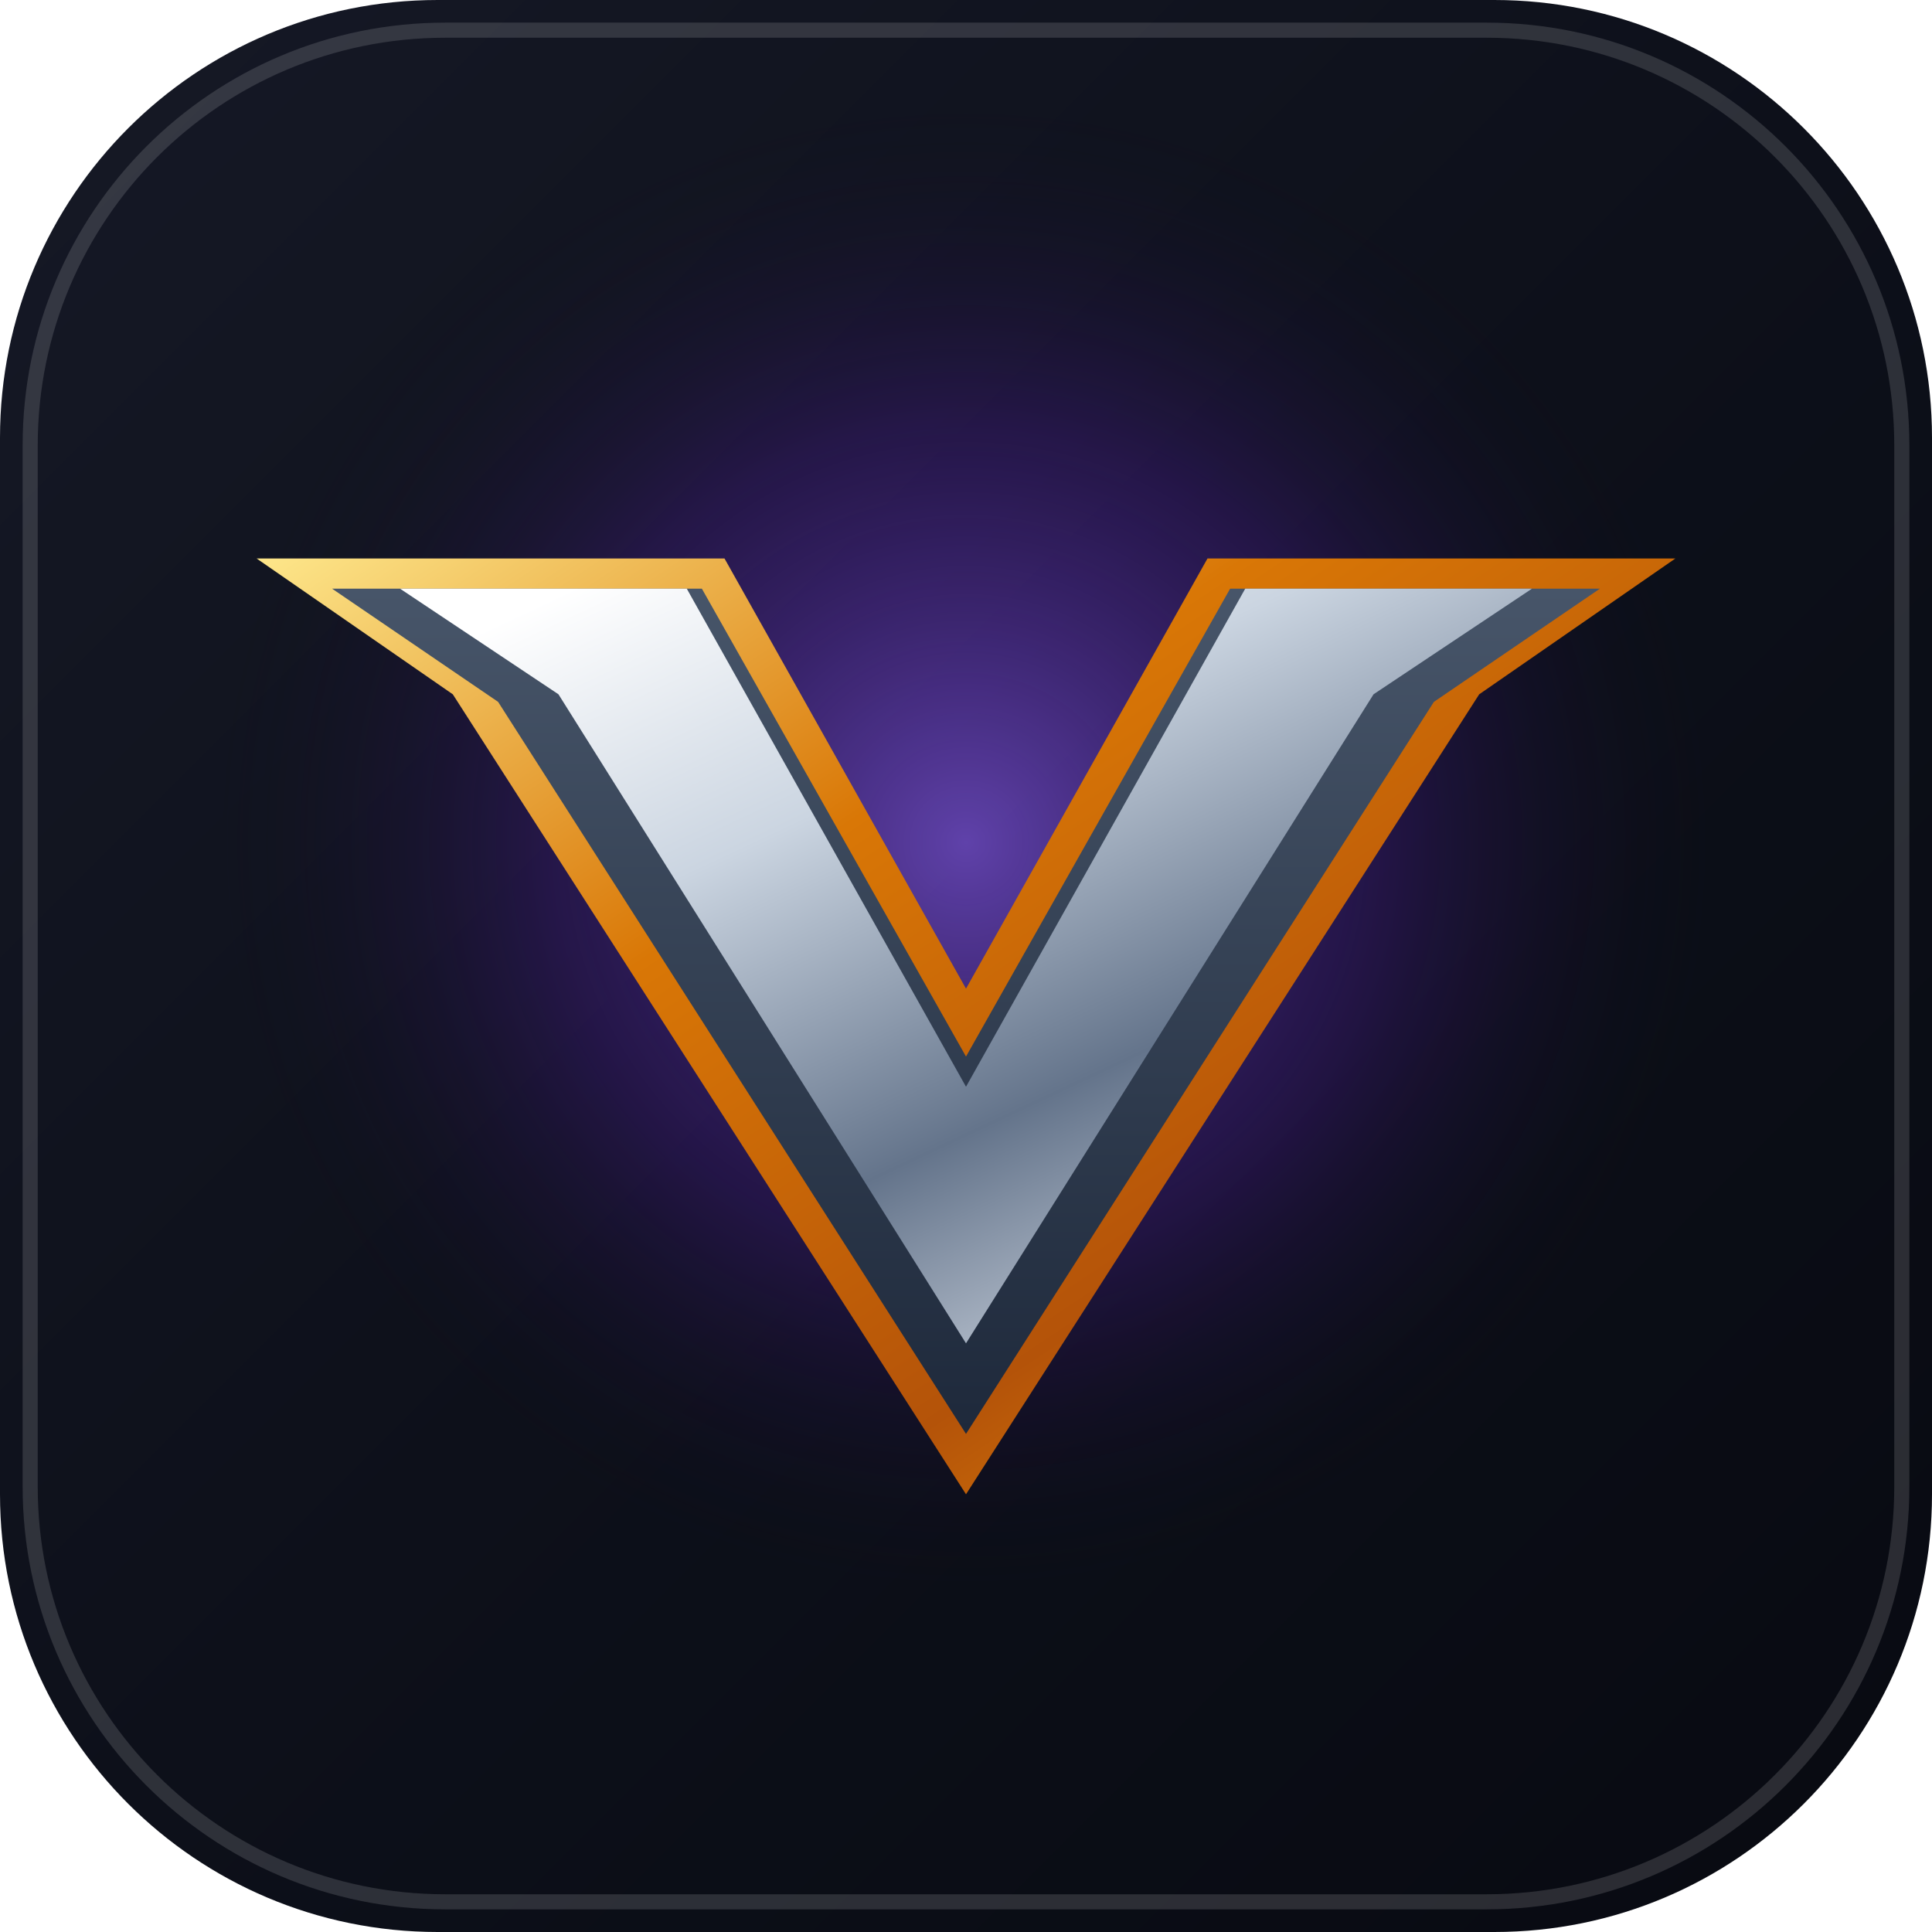
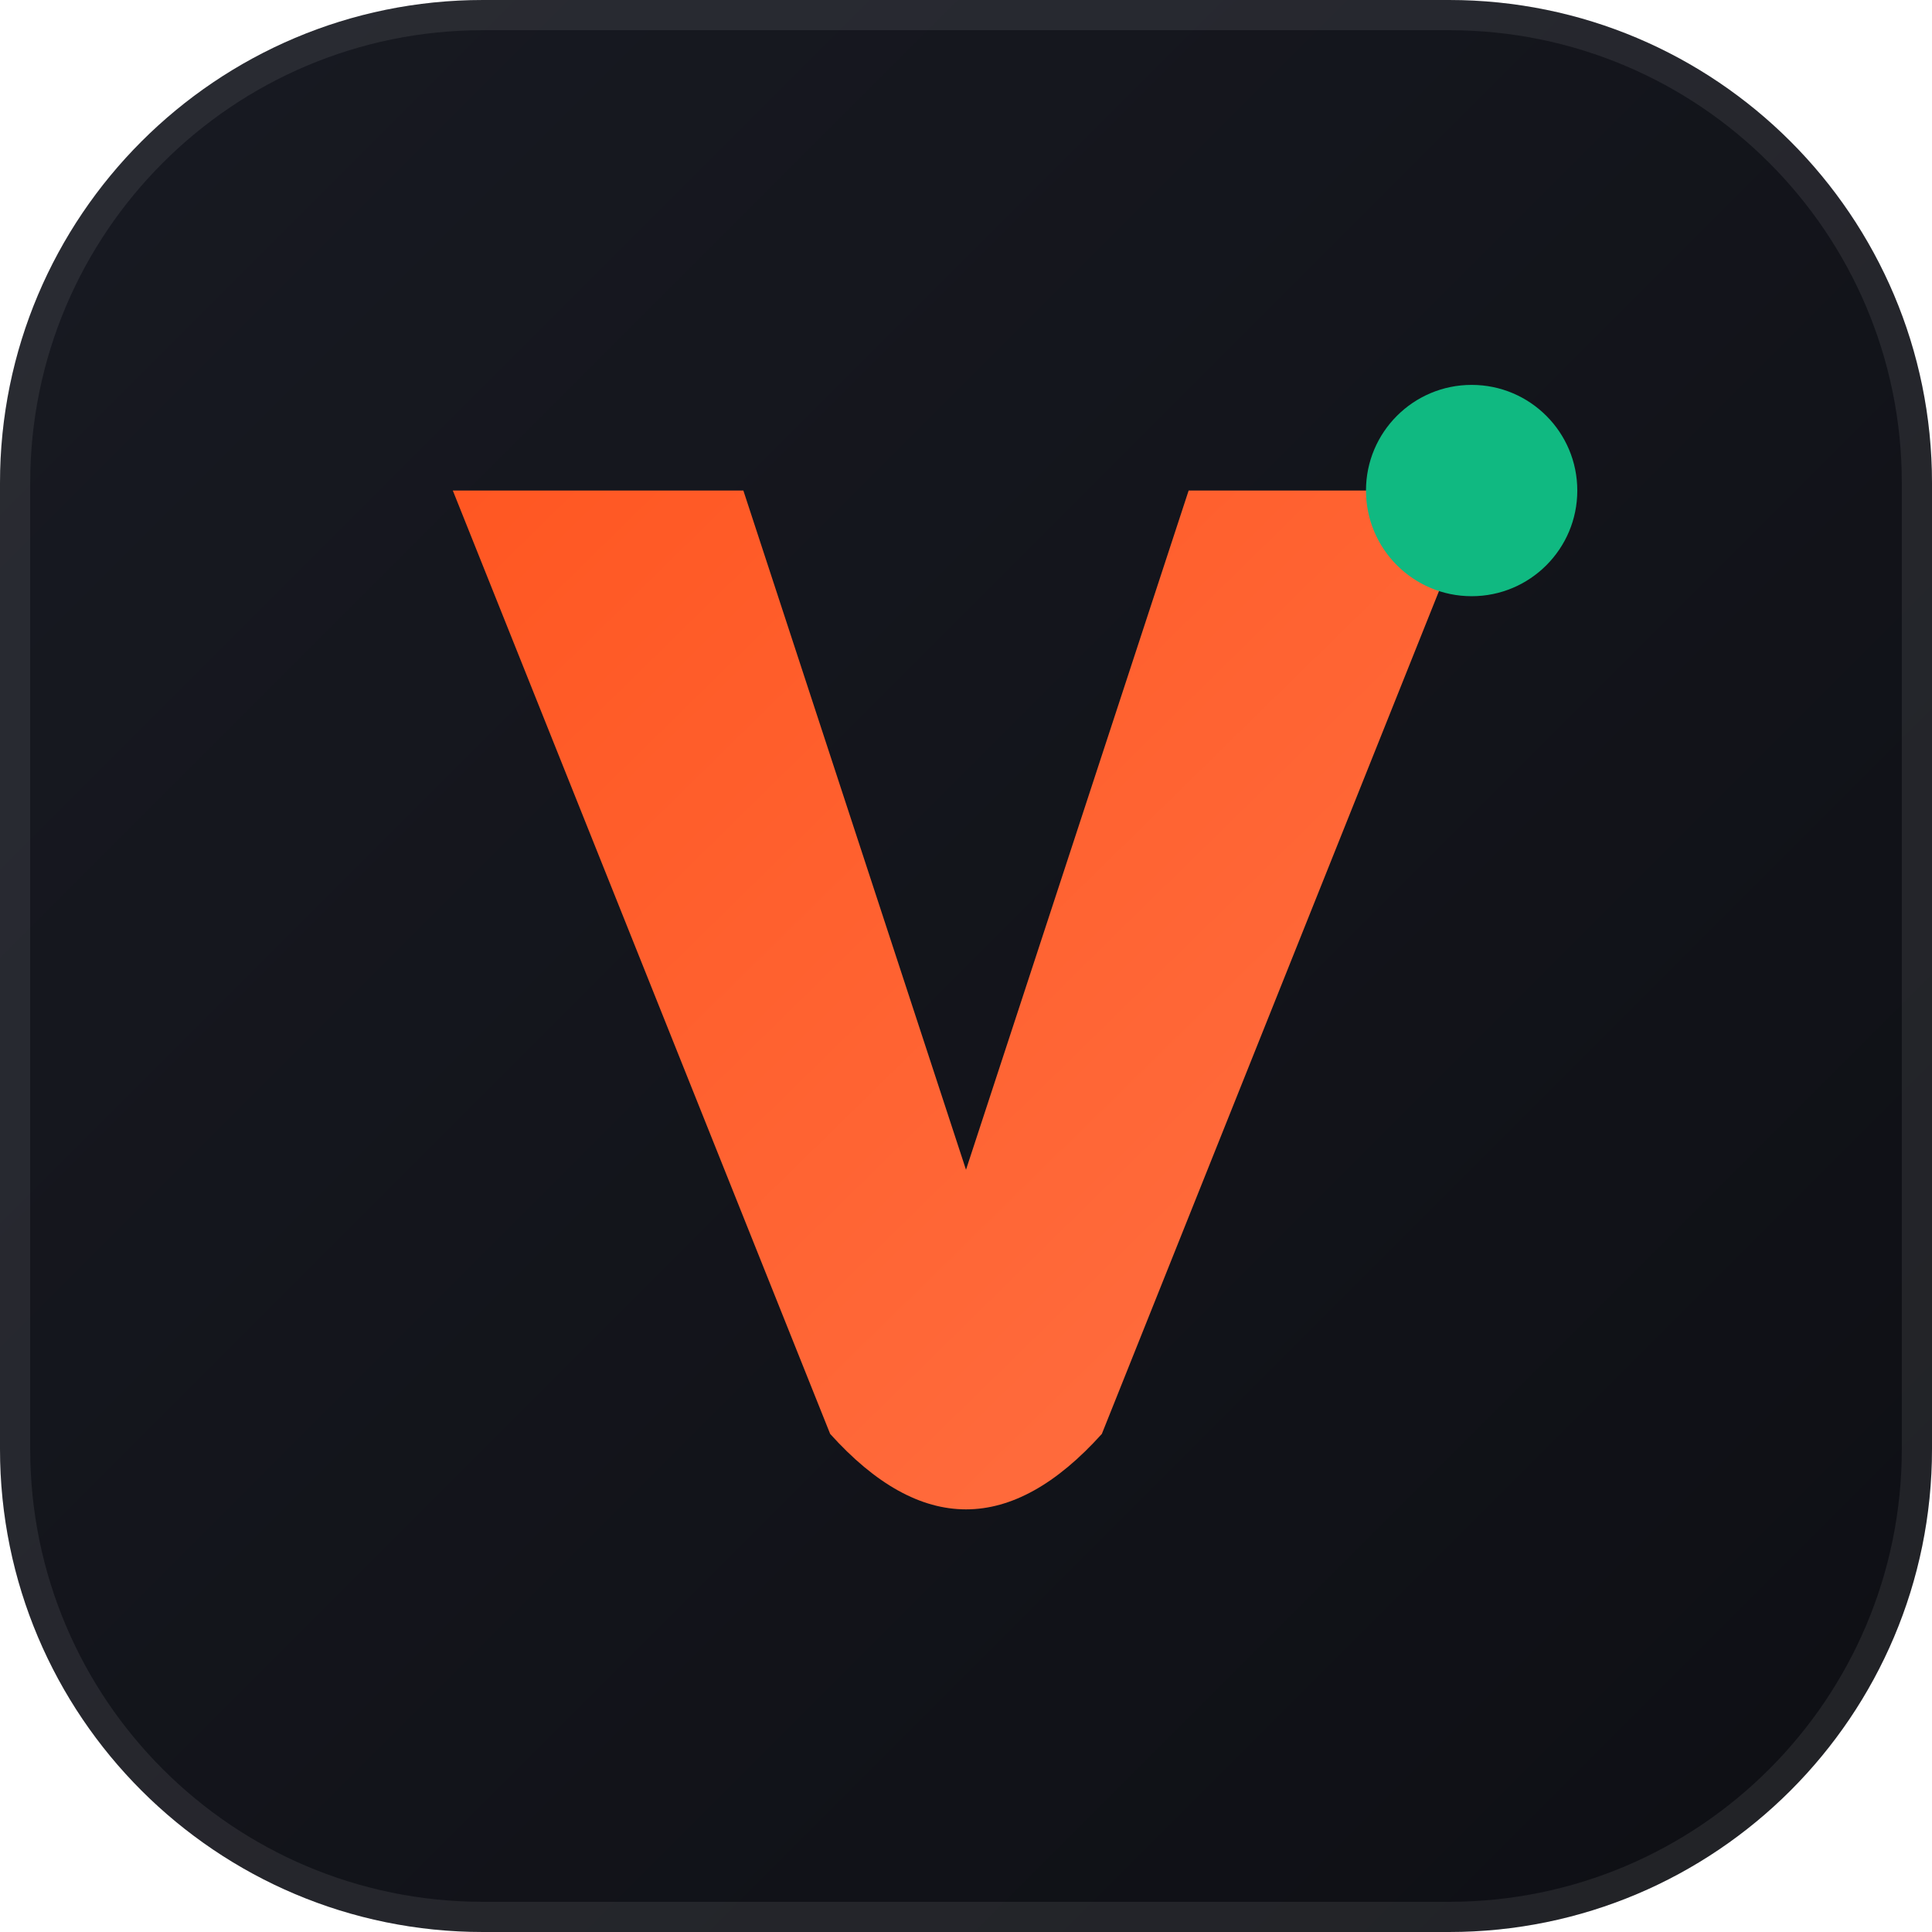
<svg xmlns="http://www.w3.org/2000/svg" viewBox="0 0 512 512">
  <defs>
-     <radialGradient id="ambientPurple" cx="50%" cy="46%" r="48%">
-       <stop offset="0%" stop-color="#8B5CF6" stop-opacity="0.65" />
-       <stop offset="55%" stop-color="#5B21B6" stop-opacity="0.28" />
-       <stop offset="100%" stop-color="#0A0C14" stop-opacity="0" />
-     </radialGradient>
-     <linearGradient id="bgMetal" x1="0%" y1="0%" x2="100%" y2="100%">
-       <stop offset="0%" stop-color="#161926" />
-       <stop offset="50%" stop-color="#0D101A" />
-       <stop offset="100%" stop-color="#080A11" />
+     <linearGradient id="veyroGrad" x1="0%" y1="0%" x2="100%" y2="100%">
+       <stop offset="0%" stop-color="#FF5722" />
+       <stop offset="100%" stop-color="#FF7043" />
    </linearGradient>
-     <linearGradient id="bronzeChamfer" x1="0%" y1="0%" x2="100%" y2="100%">
-       <stop offset="0%" stop-color="#FDE68A" />
-       <stop offset="35%" stop-color="#D97706" />
-       <stop offset="70%" stop-color="#B45309" />
-       <stop offset="100%" stop-color="#F59E0B" />
-     </linearGradient>
-     <linearGradient id="titaniumWing" x1="15%" y1="0%" x2="85%" y2="100%">
-       <stop offset="0%" stop-color="#FFFFFF" />
-       <stop offset="30%" stop-color="#CBD5E1" />
-       <stop offset="65%" stop-color="#64748B" />
-       <stop offset="100%" stop-color="#E2E8F0" />
-     </linearGradient>
-     <linearGradient id="innerShadowWing" x1="0%" y1="0%" x2="0%" y2="100%">
-       <stop offset="0%" stop-color="#475569" />
-       <stop offset="100%" stop-color="#1E293B" />
+     <linearGradient id="bgGrad" x1="0%" y1="0%" x2="100%" y2="100%">
+       <stop offset="0%" stop-color="#181A22" />
+       <stop offset="100%" stop-color="#0E0F14" />
    </linearGradient>
  </defs>
-   <rect width="512" height="512" rx="116" fill="url(#bgMetal)" />
-   <rect width="496" height="496" x="8" y="8" rx="110" fill="none" stroke="rgba(255,255,255,0.14)" stroke-width="4" />
-   <circle cx="256" cy="240" r="210" fill="url(#ambientPurple)" />
-   <polygon points="68,148 192,148 256,262 320,148 444,148 392,184 256,396 120,184" fill="url(#bronzeChamfer)" />
-   <polygon points="88,156 186,156 256,280 326,156 424,156 380,186 256,380 132,186" fill="url(#innerShadowWing)" />
-   <polygon points="106,156 182,156 256,288 330,156 406,156 364,184 256,356 148,184" fill="url(#titaniumWing)" />
+   <rect width="512" height="512" rx="128" fill="url(#bgGrad)" />
+   <rect width="504" height="504" x="4" y="4" rx="124" fill="none" stroke="rgba(255,255,255,0.08)" stroke-width="8" />
+   <path d="M120 130 L220 380 Q256 420 292 380 L392 130 L315 130 L256 310 L197 130 Z" fill="url(#veyroGrad)" />
+   <circle cx="390" cy="130" r="28" fill="#10B981" />
</svg>
